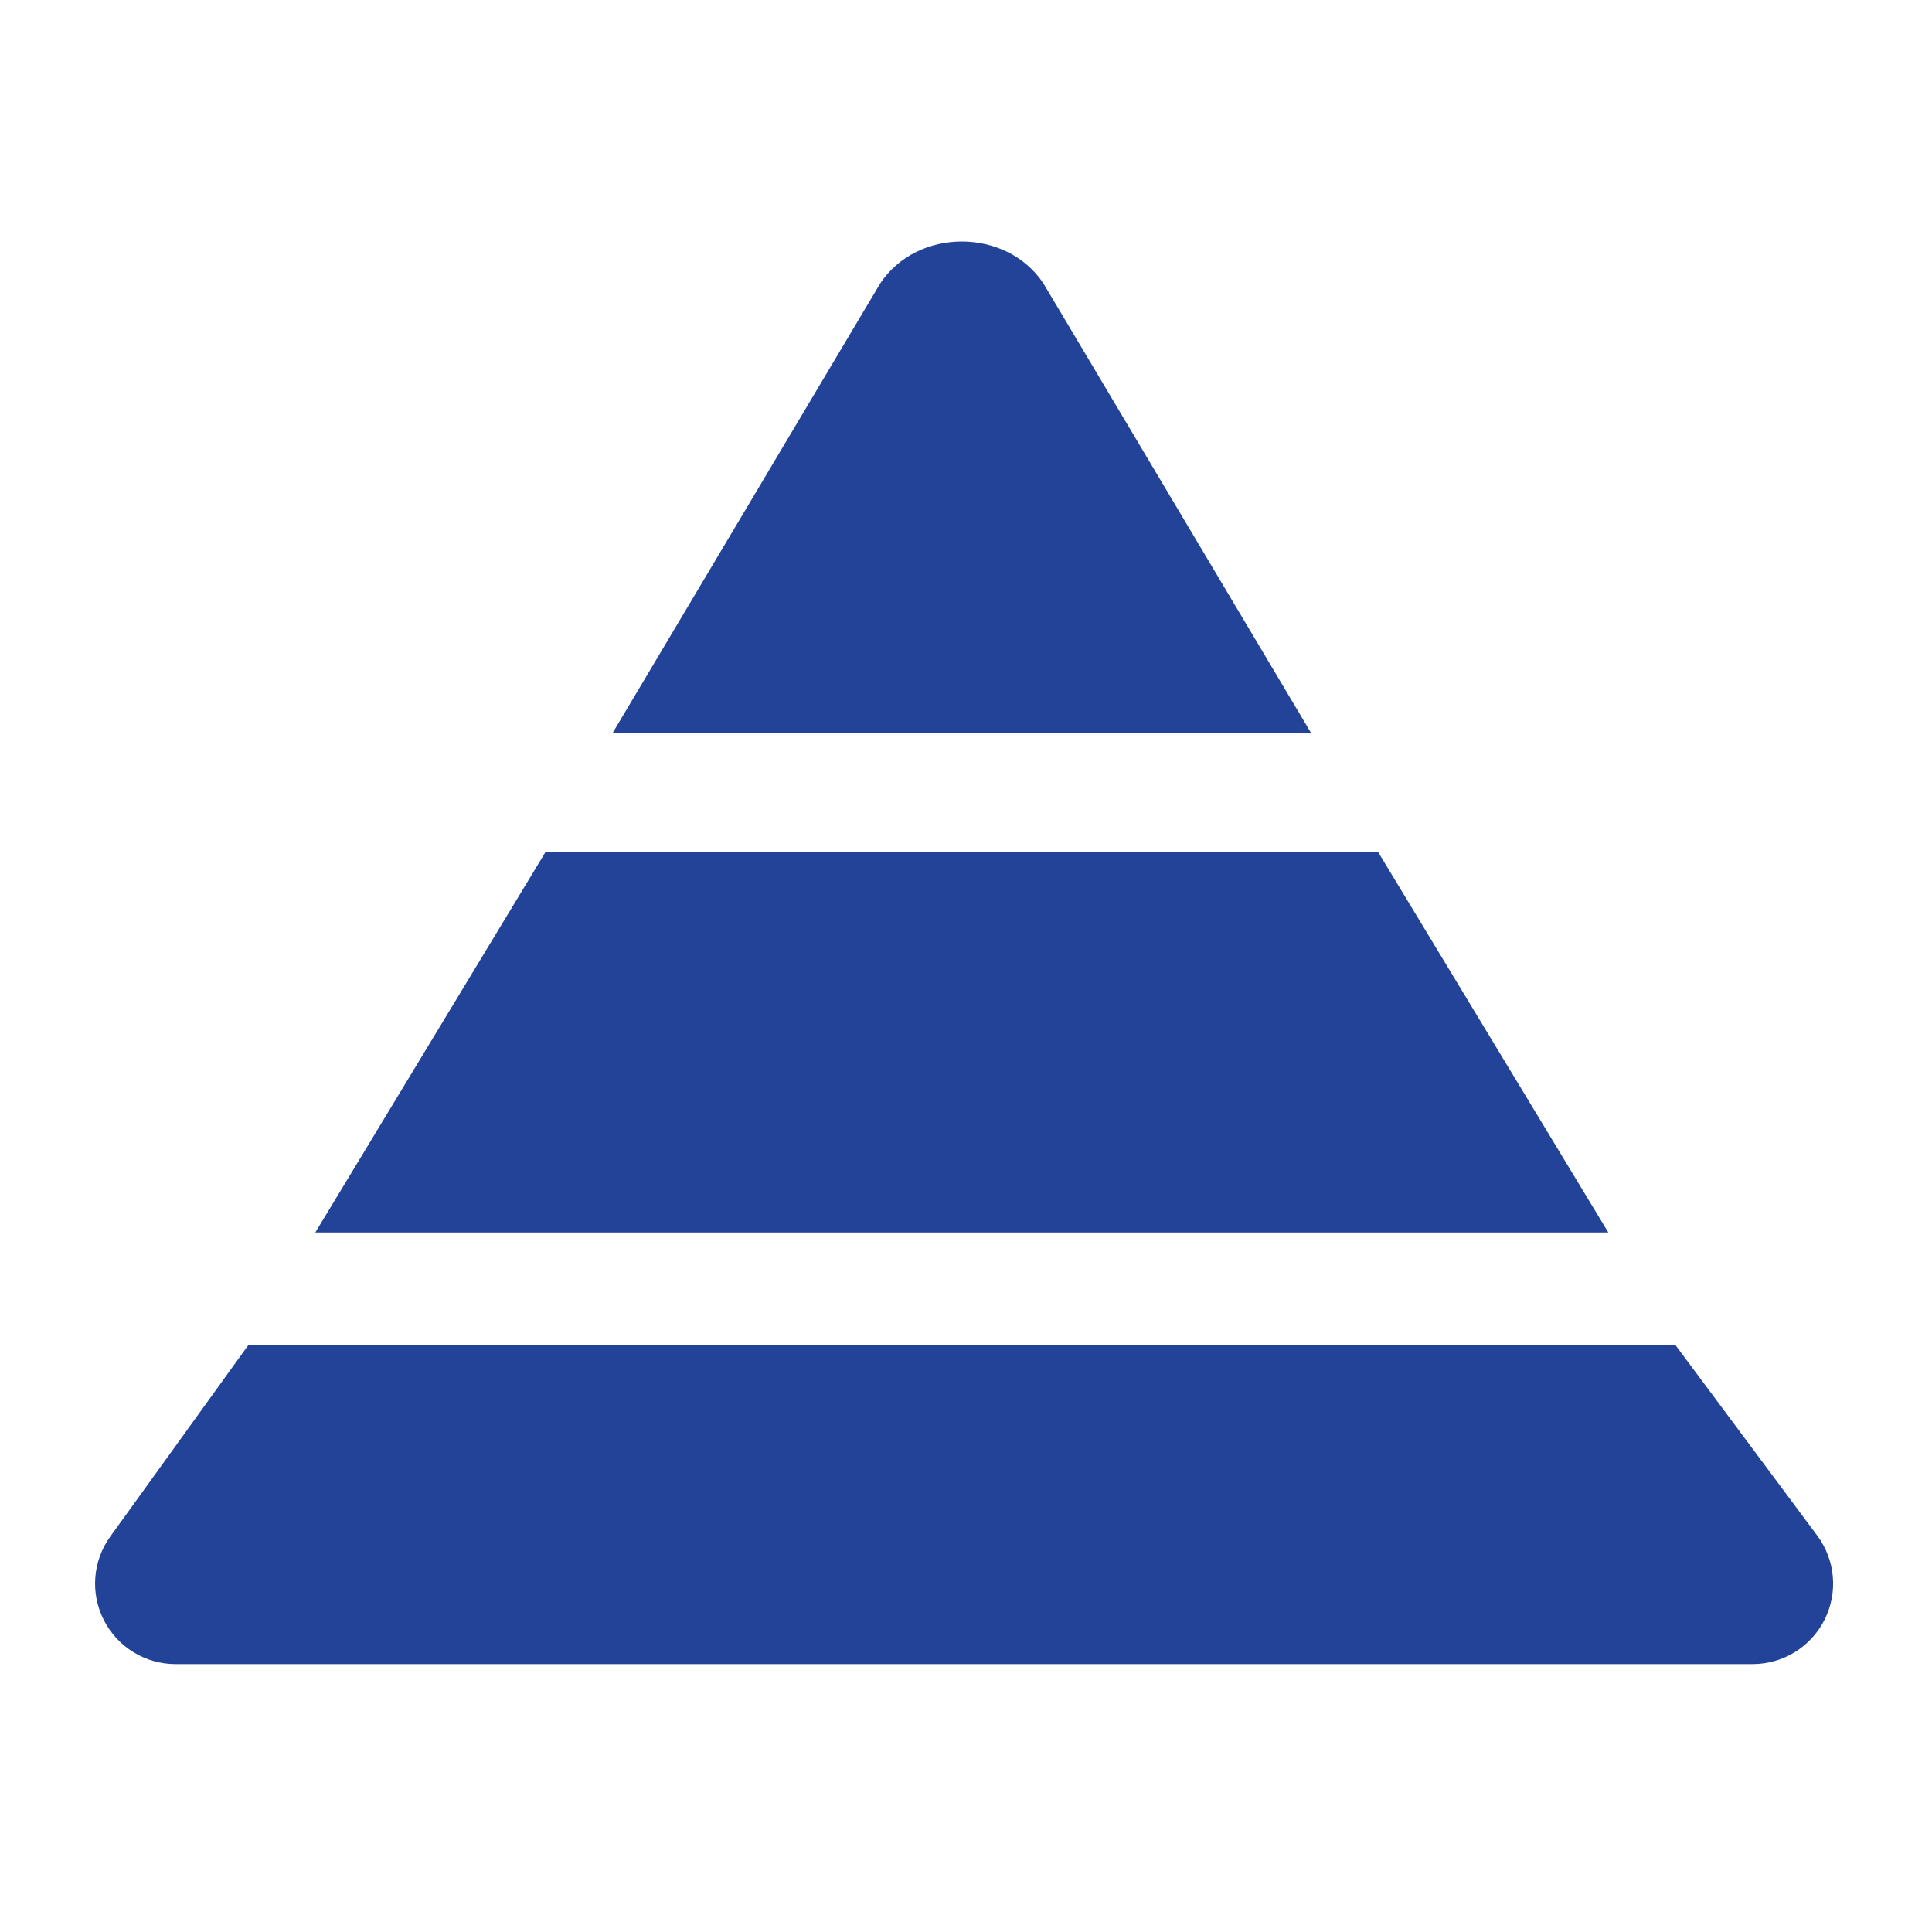
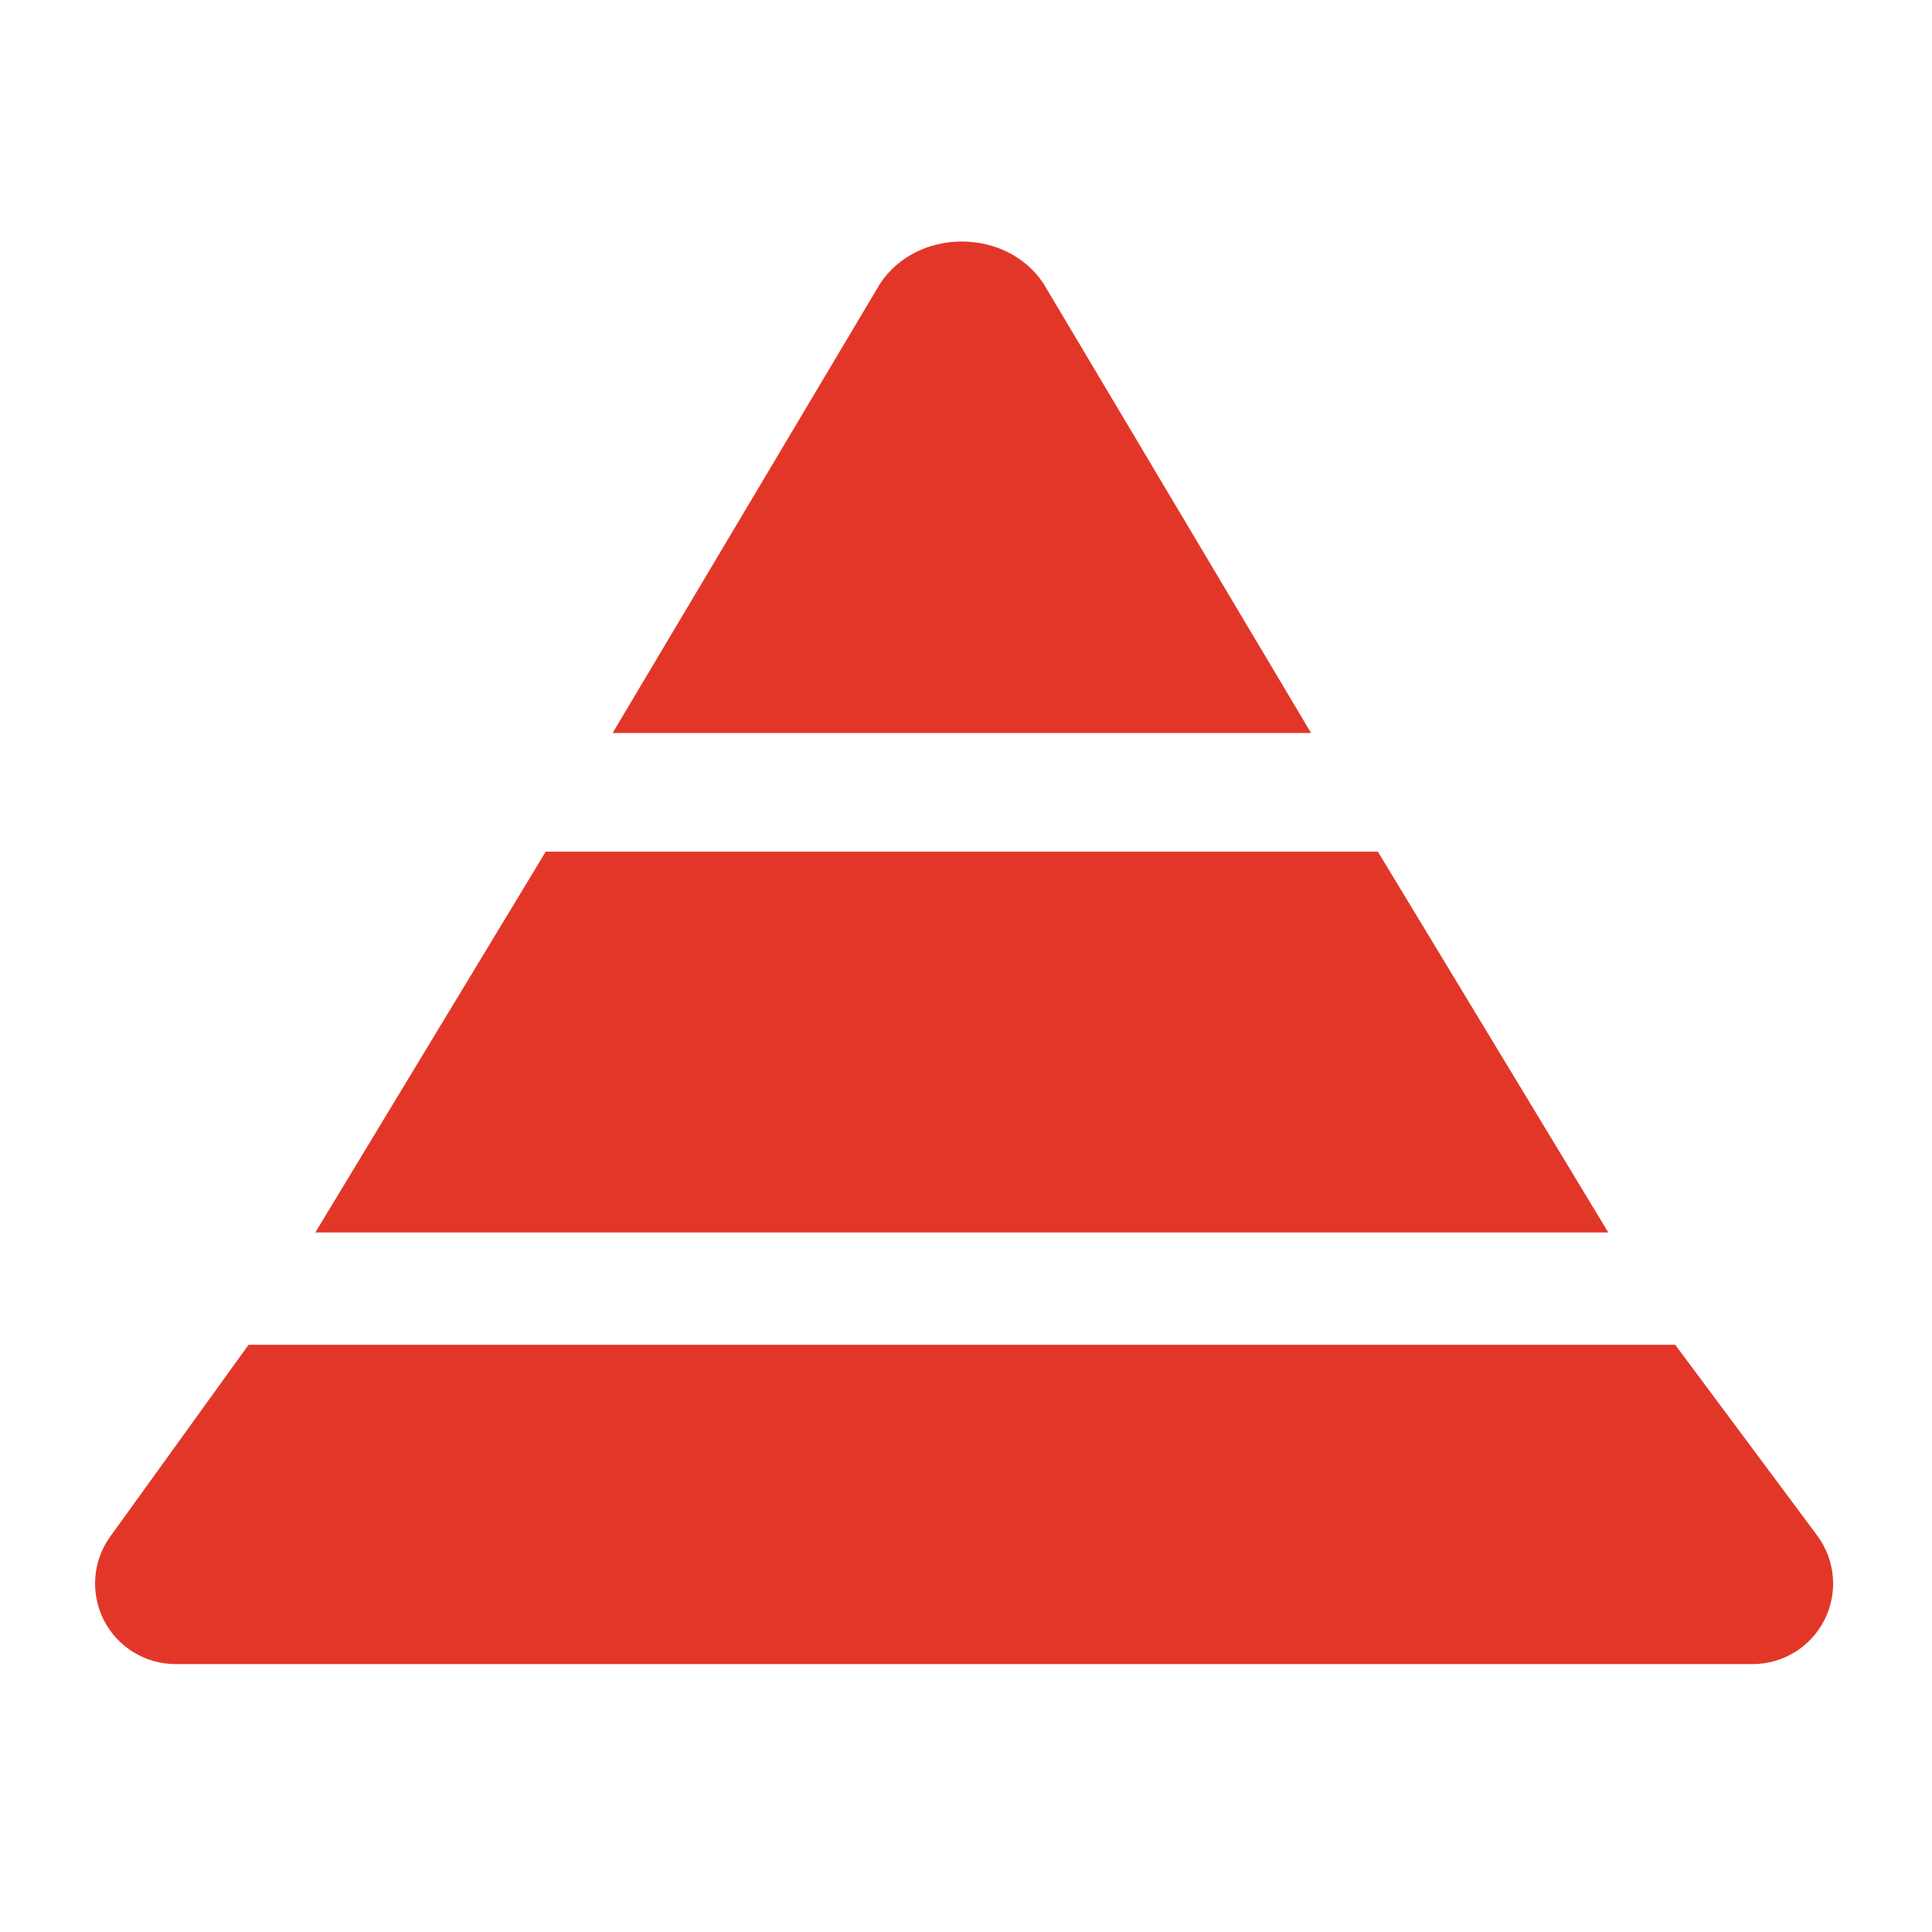
<svg xmlns="http://www.w3.org/2000/svg" width="24" height="24" viewBox="0 0 24 24">
-   <path fill="#224398" fill-rule="nonzero" d="M17.117 10.58l2.862 4.73H3.917l2.862-4.73h10.338zm-6.184-7.057c.461-.697 1.569-.697 2.03 0l3.324 5.583H7.61l3.323-5.583zm9.877 13.182l1.764 2.37a1 1 0 0 1-.802 1.597H2.18a1 1 0 0 1-.81-1.585l1.718-2.382H20.81z" />
+   <path fill="#E23728" fill-rule="nonzero" d="M17.117 10.58l2.862 4.73H3.917l2.862-4.73h10.338zm-6.184-7.057c.461-.697 1.569-.697 2.03 0l3.324 5.583H7.61l3.323-5.583zm9.877 13.182l1.764 2.37a1 1 0 0 1-.802 1.597H2.18a1 1 0 0 1-.81-1.585l1.718-2.382H20.81z" />
</svg>
